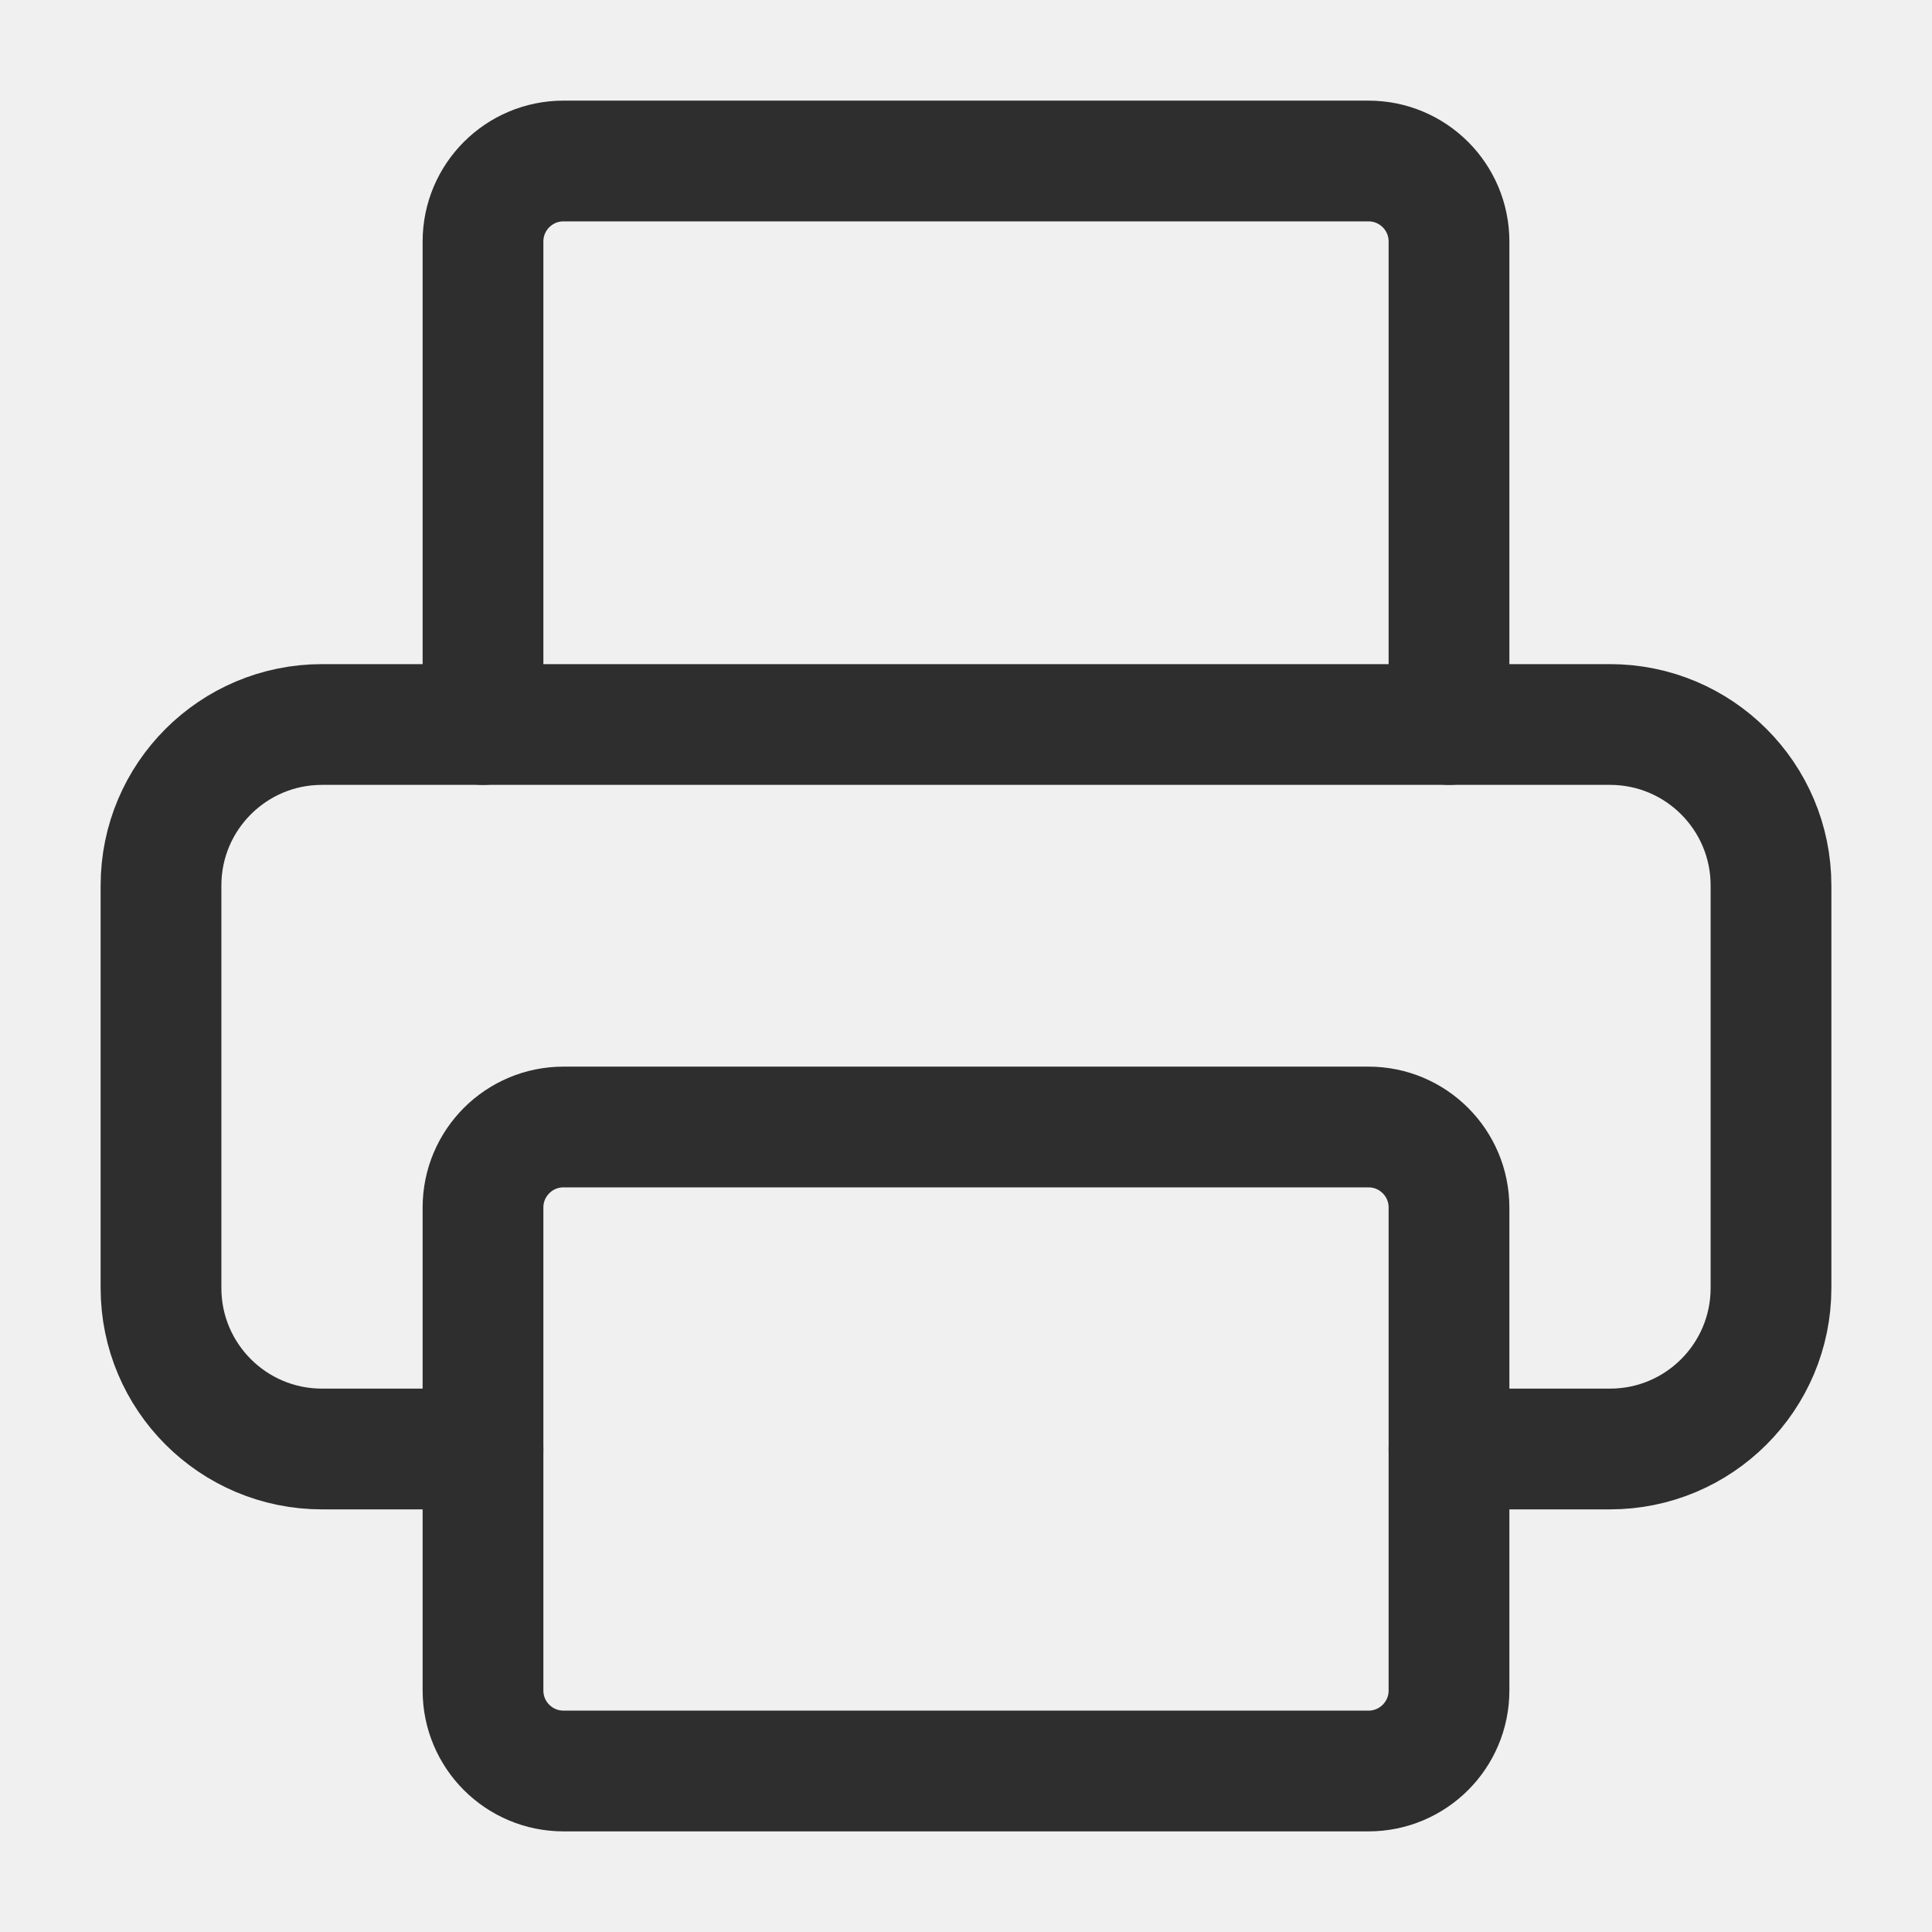
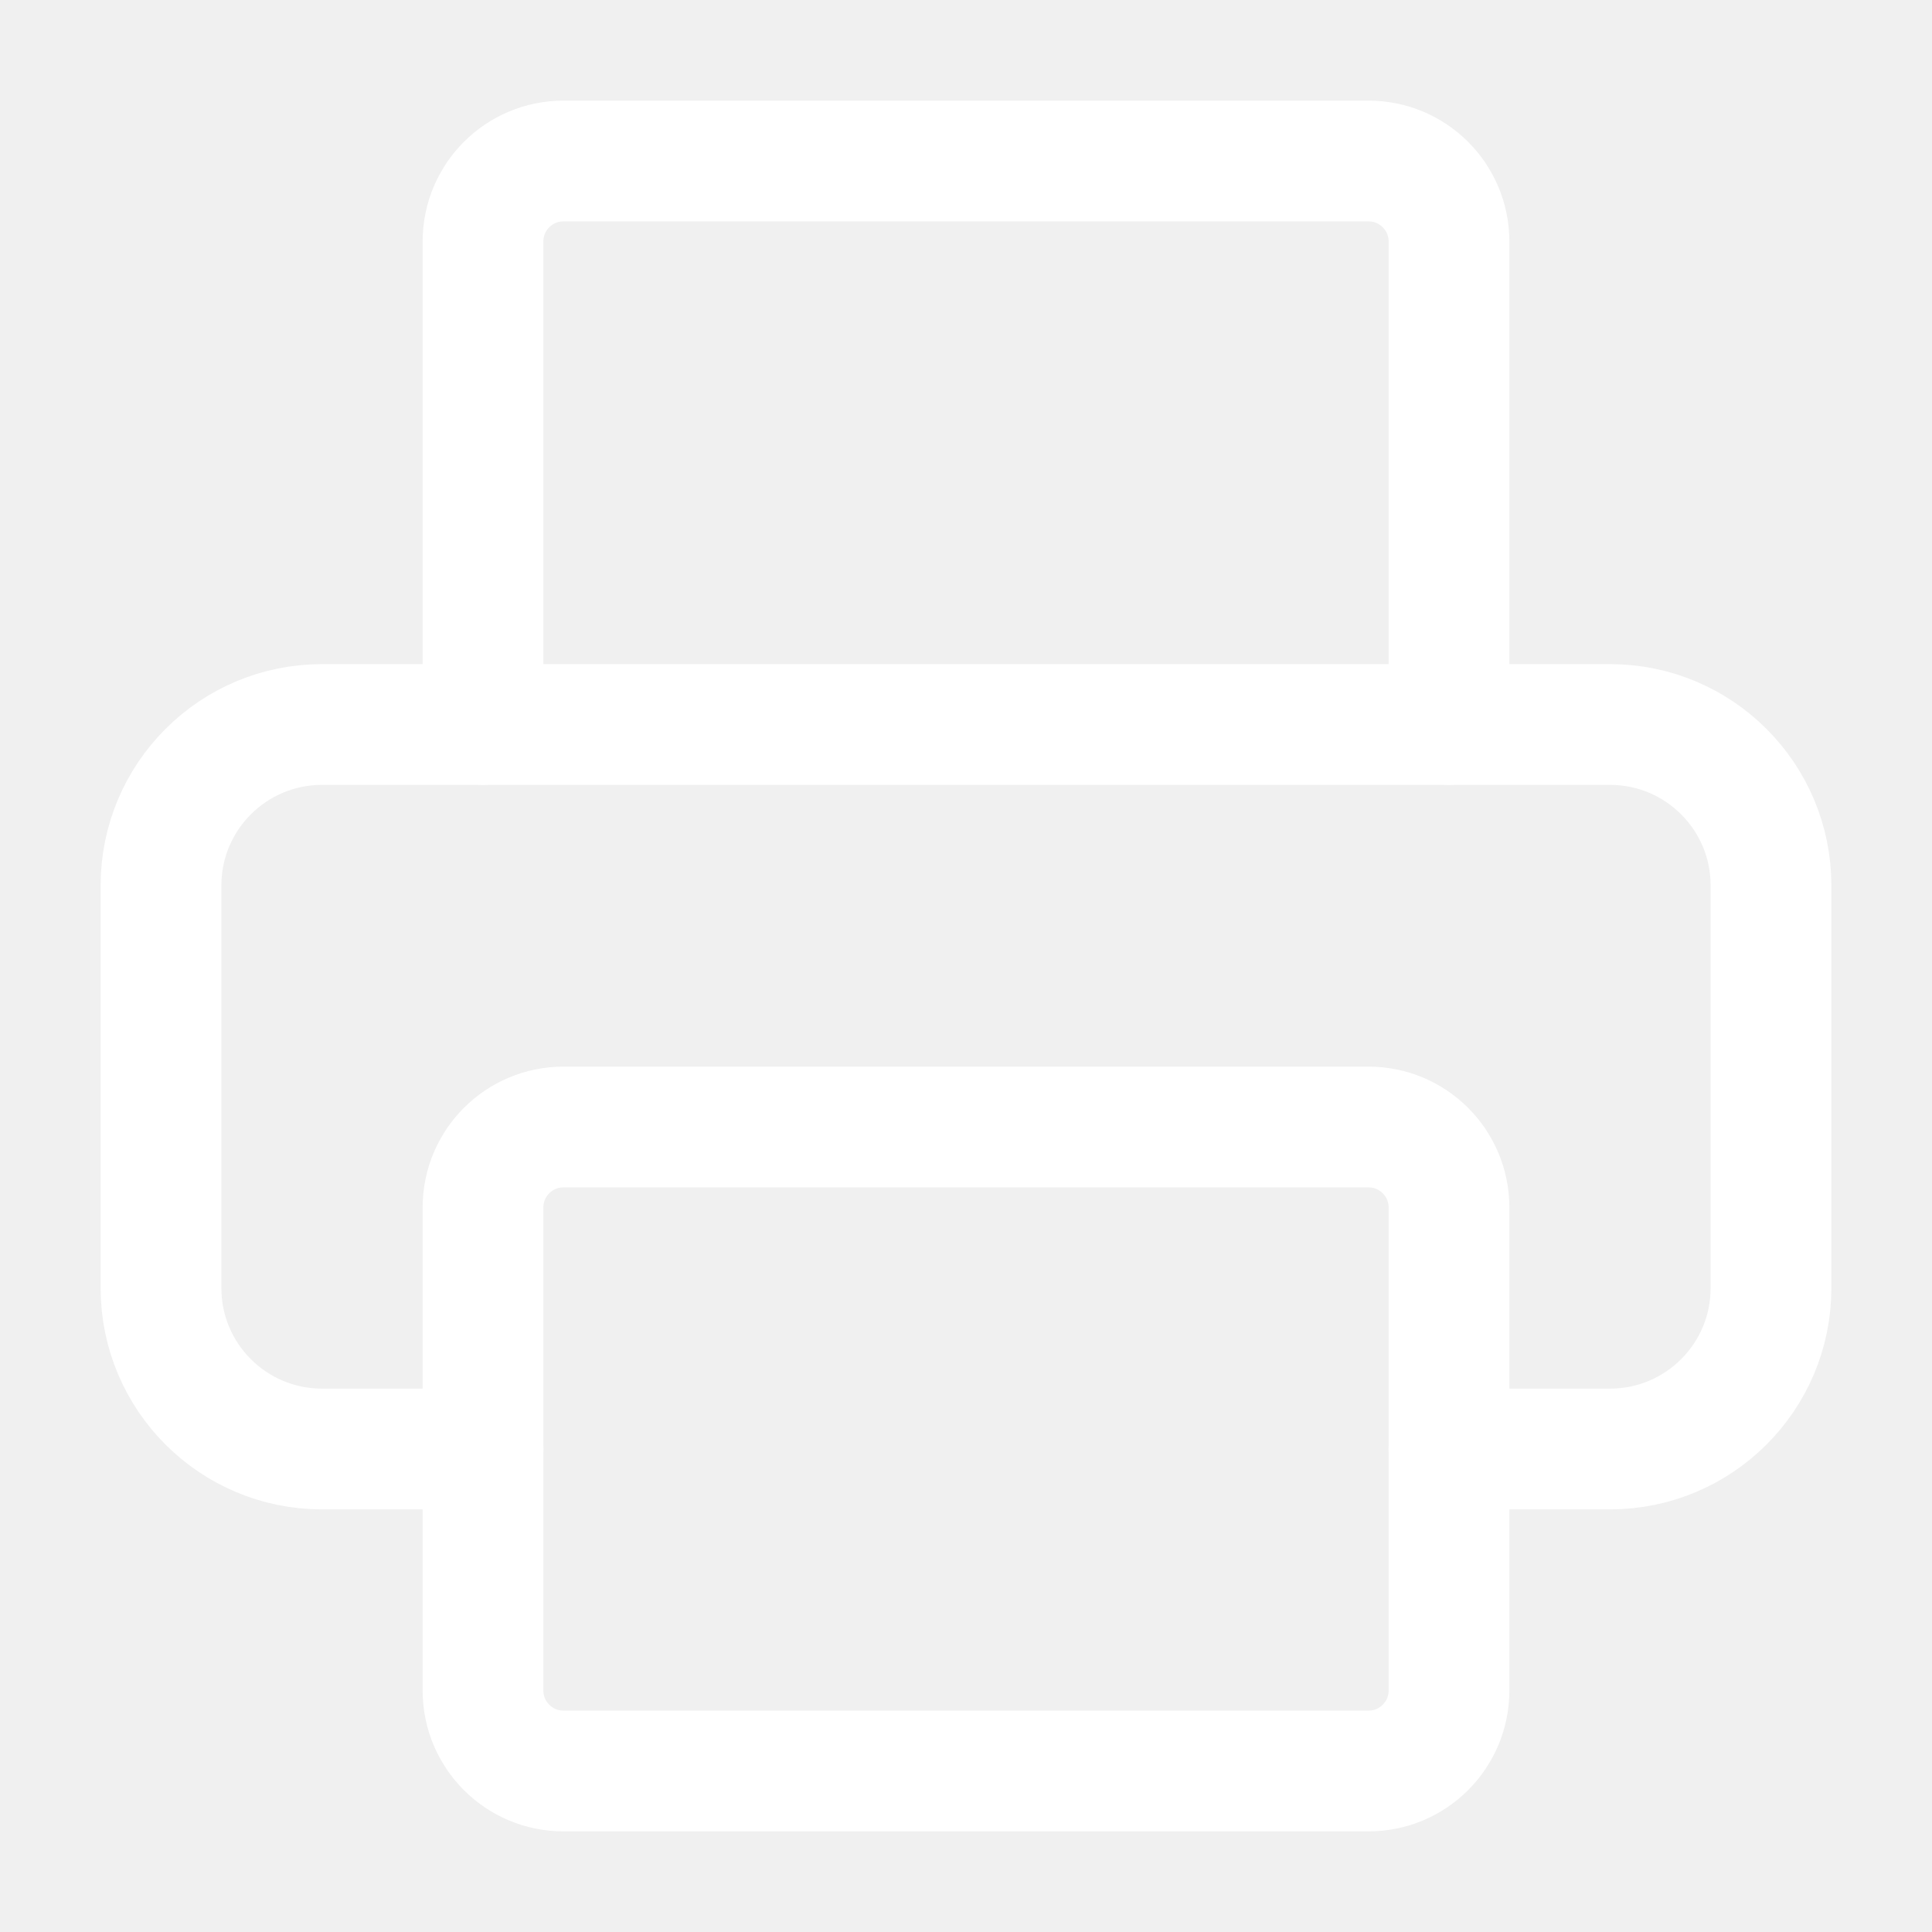
- <svg xmlns="http://www.w3.org/2000/svg" width="24" height="24" viewBox="0 0 24 24" fill="none" stroke="#2e2e2e" stroke-width="1.5" stroke-linecap="round" stroke-linejoin="round" class="lucide lucide-printer-icon lucide-printer">
+ <svg xmlns="http://www.w3.org/2000/svg" width="20" height="20" viewBox="0 0 24 24" fill="none" stroke="#ffffff" stroke-width="1.5" stroke-linecap="round" stroke-linejoin="round" class="lucide lucide-printer-icon lucide-printer">
  <path d="M6 18H4a2 2 0 0 1-2-2v-5a2 2 0 0 1 2-2h16a2 2 0 0 1 2 2v5a2 2 0 0 1-2 2h-2" />
  <path d="M6 9V3a1 1 0 0 1 1-1h10a1 1 0 0 1 1 1v6" />
  <rect x="6" y="14" width="12" height="8" rx="1" />
</svg>
